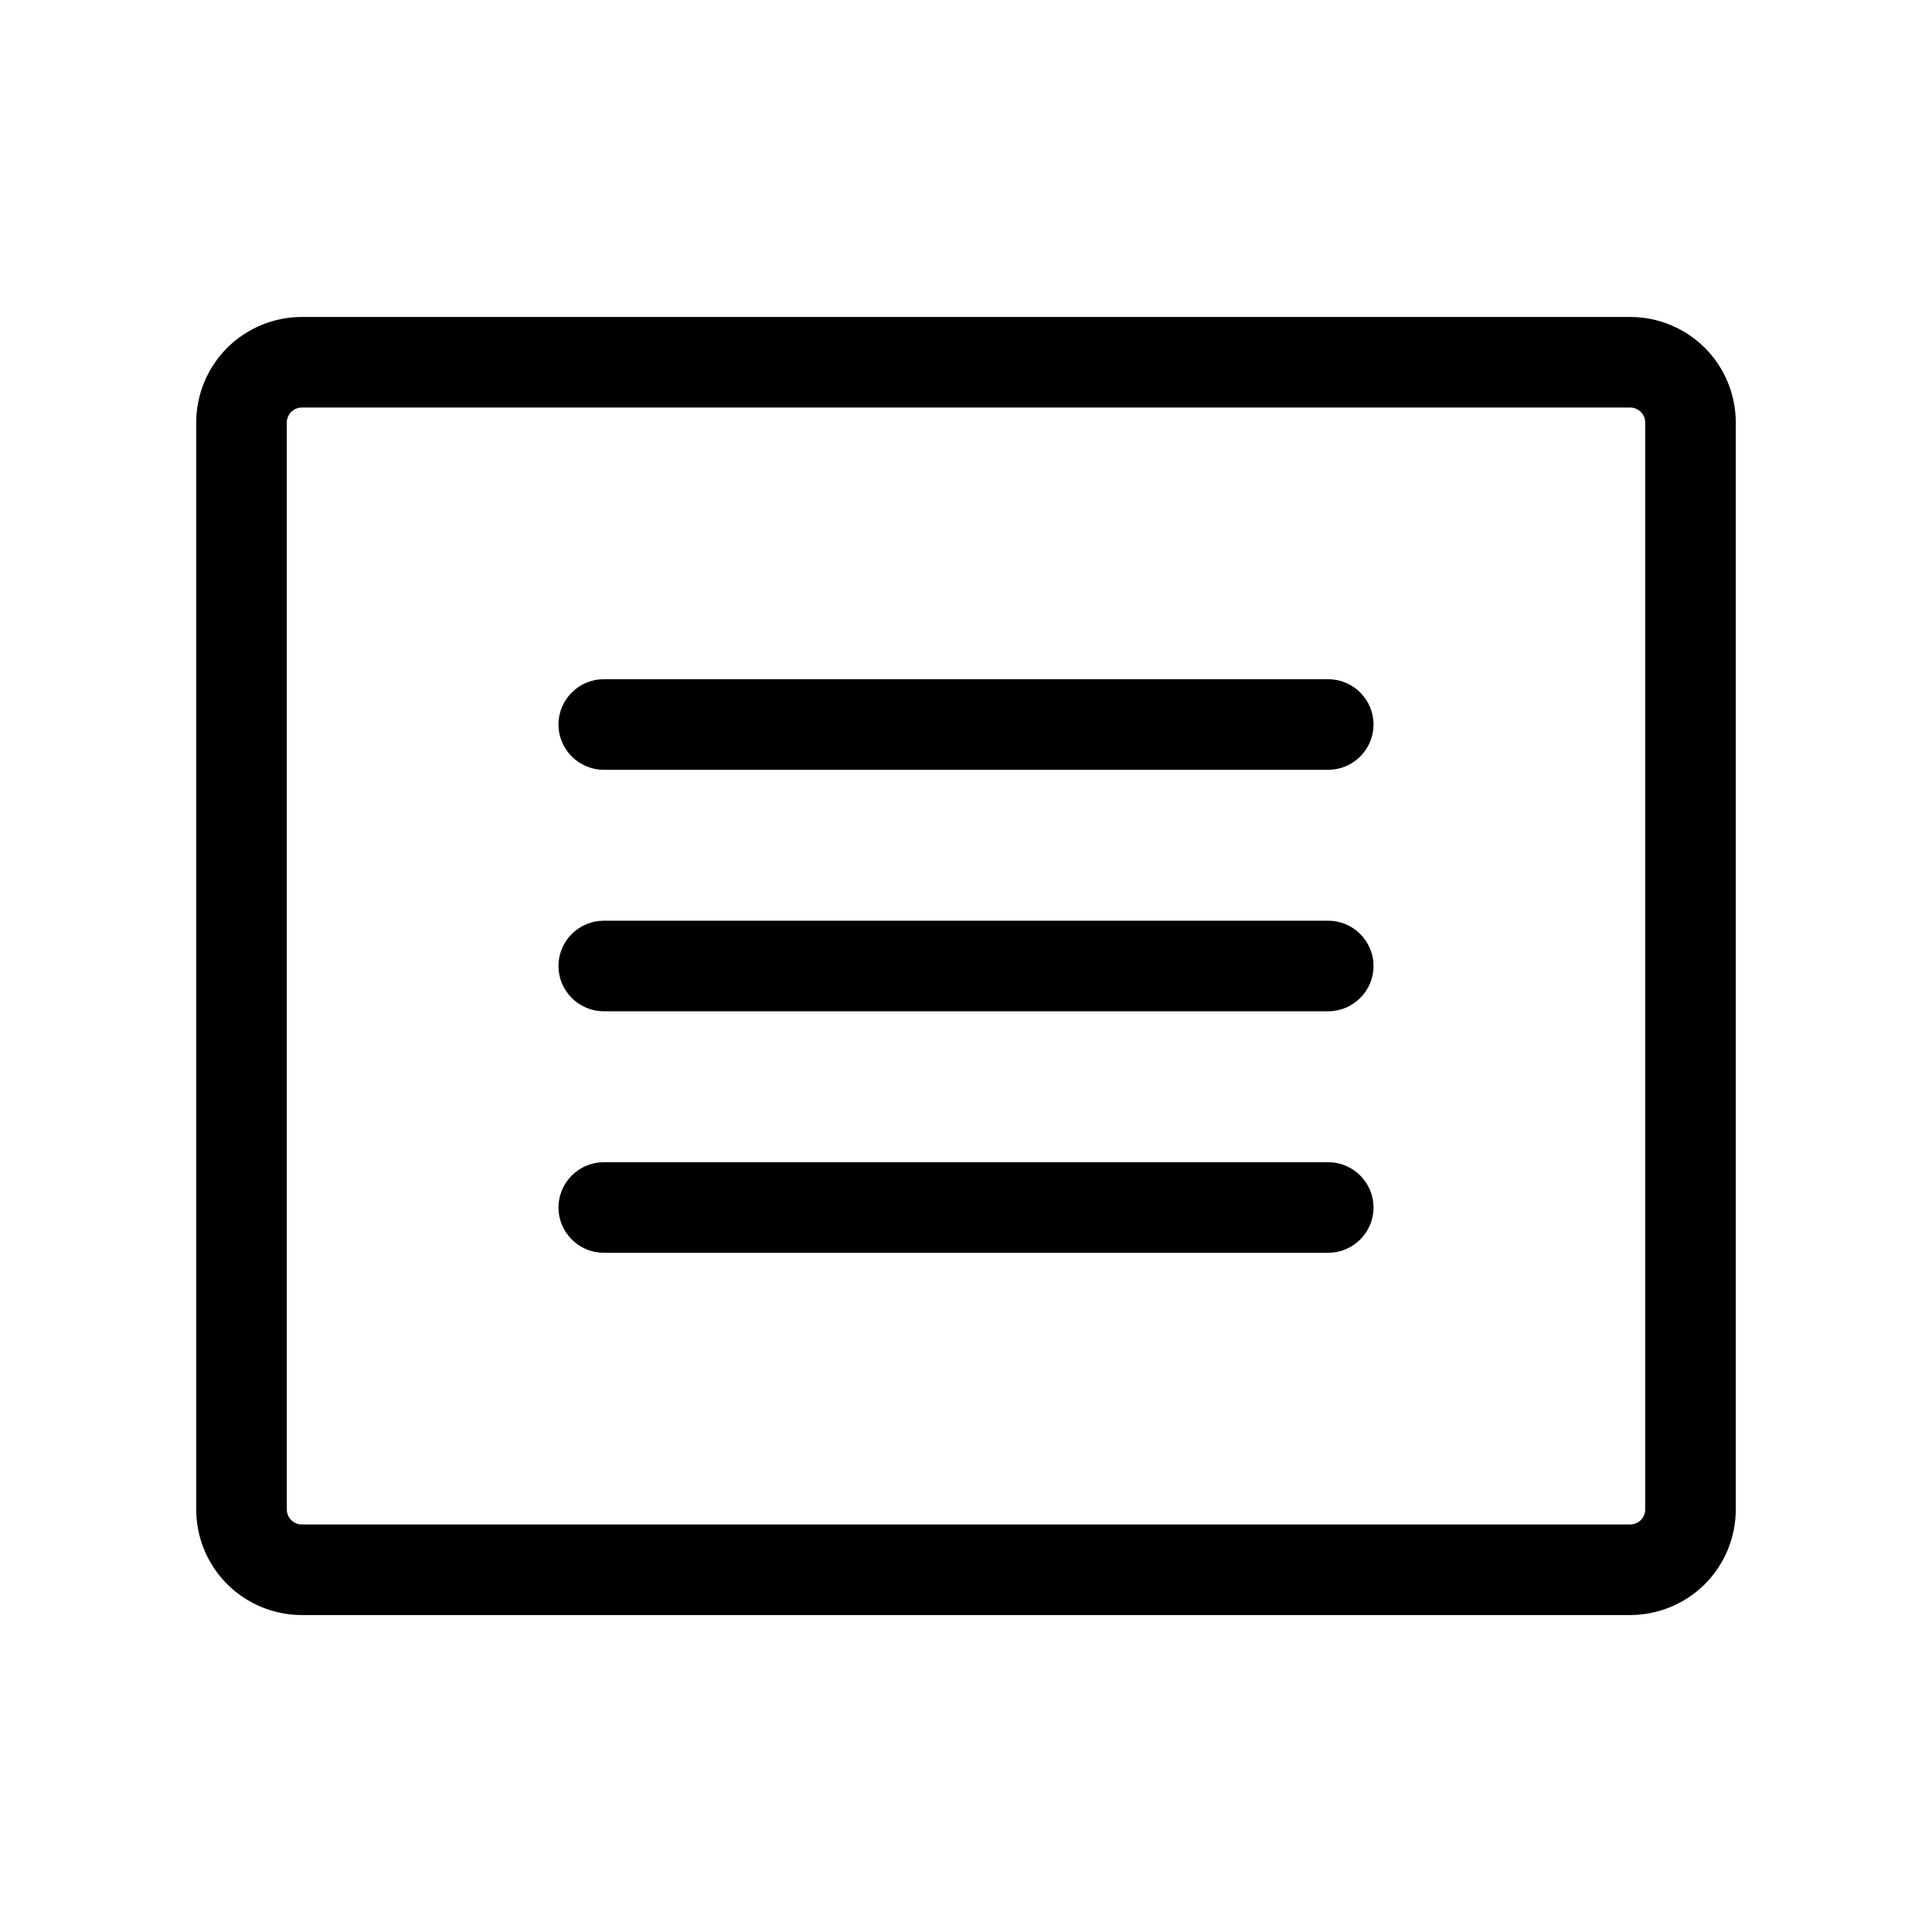
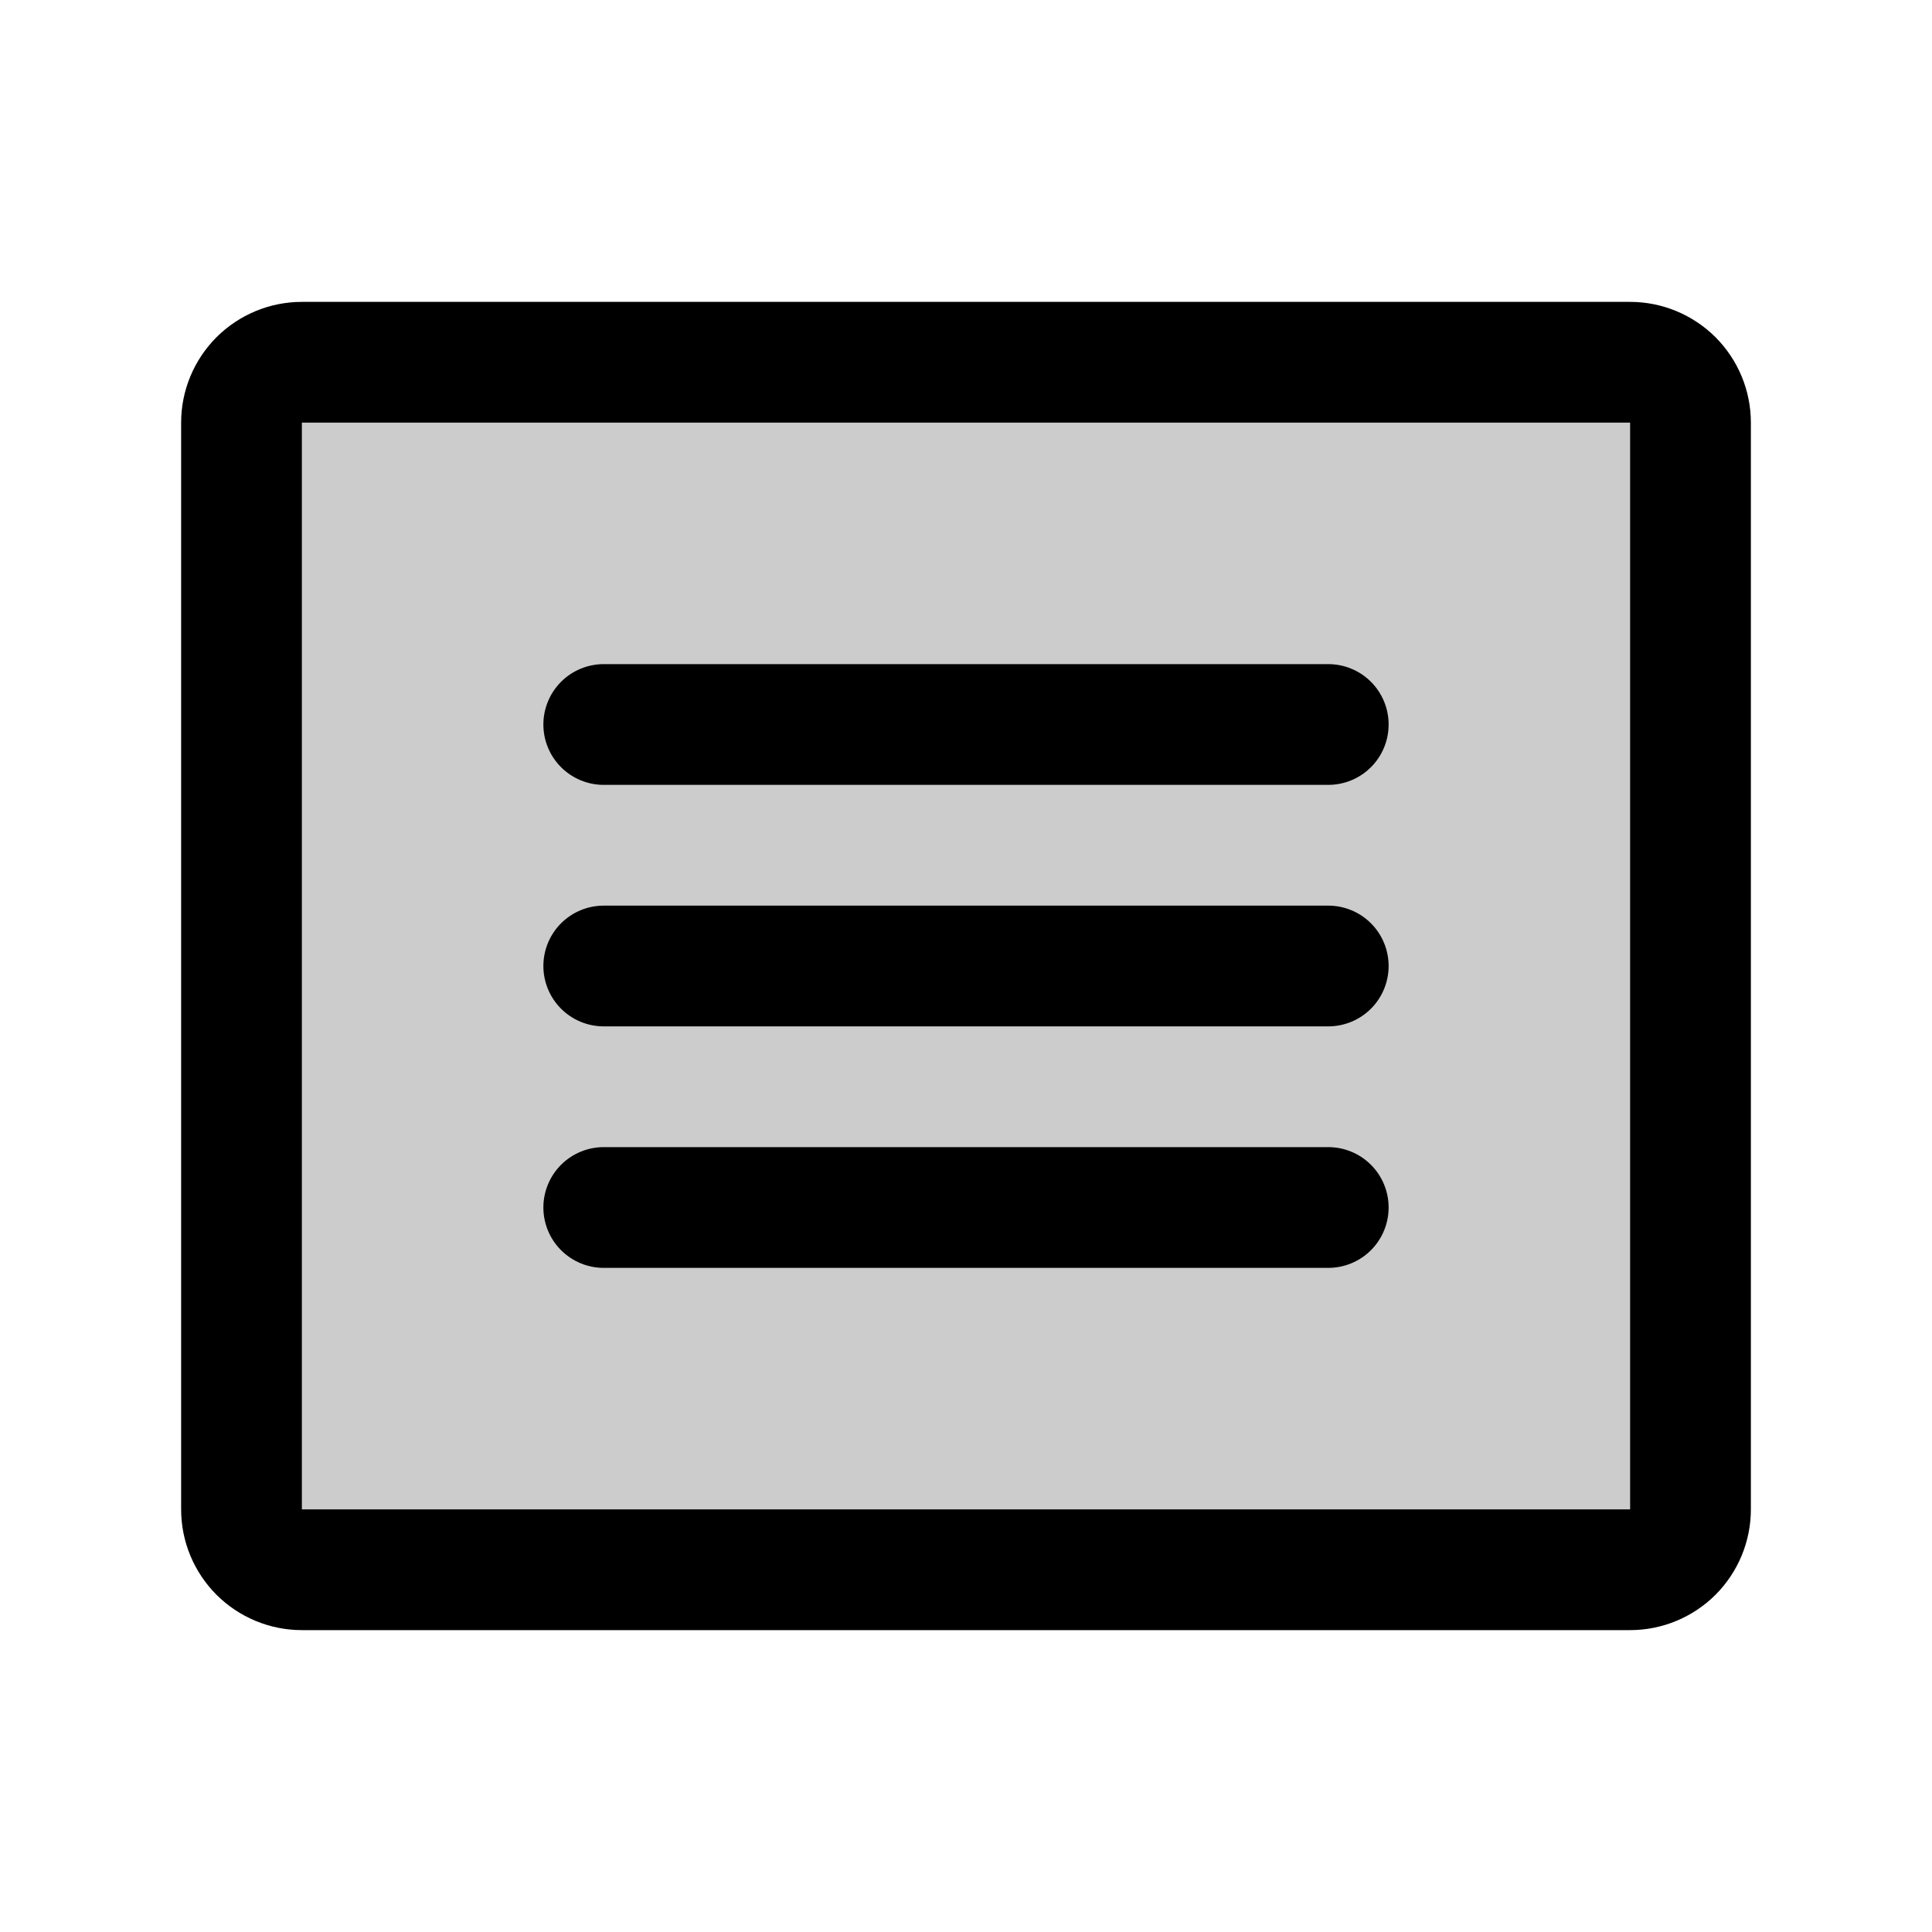
- <svg xmlns="http://www.w3.org/2000/svg" width="18" height="18" viewBox="0 0 18 18" fill="none">
-   <path d="M15.188 2.953H2.812C2.551 2.953 2.301 3.057 2.116 3.241C1.932 3.426 1.828 3.676 1.828 3.938V14.062C1.828 14.324 1.932 14.574 2.116 14.759C2.301 14.943 2.551 15.047 2.812 15.047H15.188C15.449 15.047 15.699 14.943 15.884 14.759C16.068 14.574 16.172 14.324 16.172 14.062V3.938C16.172 3.676 16.068 3.426 15.884 3.241C15.699 3.057 15.449 2.953 15.188 2.953ZM15.328 14.062C15.328 14.1 15.313 14.136 15.287 14.162C15.261 14.188 15.225 14.203 15.188 14.203H2.812C2.775 14.203 2.739 14.188 2.713 14.162C2.687 14.136 2.672 14.1 2.672 14.062V3.938C2.672 3.9 2.687 3.864 2.713 3.838C2.739 3.812 2.775 3.797 2.812 3.797H15.188C15.225 3.797 15.261 3.812 15.287 3.838C15.313 3.864 15.328 3.9 15.328 3.938V14.062ZM12.797 6.75C12.797 6.862 12.752 6.969 12.673 7.048C12.594 7.127 12.487 7.172 12.375 7.172H5.625C5.513 7.172 5.406 7.127 5.327 7.048C5.248 6.969 5.203 6.862 5.203 6.75C5.203 6.638 5.248 6.531 5.327 6.452C5.406 6.373 5.513 6.328 5.625 6.328H12.375C12.487 6.328 12.594 6.373 12.673 6.452C12.752 6.531 12.797 6.638 12.797 6.75ZM12.797 9C12.797 9.112 12.752 9.219 12.673 9.298C12.594 9.377 12.487 9.422 12.375 9.422H5.625C5.513 9.422 5.406 9.377 5.327 9.298C5.248 9.219 5.203 9.112 5.203 9C5.203 8.888 5.248 8.781 5.327 8.702C5.406 8.623 5.513 8.578 5.625 8.578H12.375C12.487 8.578 12.594 8.623 12.673 8.702C12.752 8.781 12.797 8.888 12.797 9ZM12.797 11.25C12.797 11.362 12.752 11.469 12.673 11.548C12.594 11.627 12.487 11.672 12.375 11.672H5.625C5.513 11.672 5.406 11.627 5.327 11.548C5.248 11.469 5.203 11.362 5.203 11.25C5.203 11.138 5.248 11.031 5.327 10.952C5.406 10.873 5.513 10.828 5.625 10.828H12.375C12.487 10.828 12.594 10.873 12.673 10.952C12.752 11.031 12.797 11.138 12.797 11.25Z" fill="currentColor" />
+ <svg xmlns="http://www.w3.org/2000/svg" width="20" height="20" viewBox="0 0 20 20" fill="none">
+   <path opacity="0.2" d="M17.5 4.375V15.625C17.5 15.791 17.434 15.95 17.317 16.067C17.2 16.184 17.041 16.25 16.875 16.25H3.125C2.959 16.25 2.8 16.184 2.683 16.067C2.566 15.95 2.5 15.791 2.5 15.625V4.375C2.5 4.209 2.566 4.05 2.683 3.933C2.8 3.816 2.959 3.75 3.125 3.75H16.875C17.041 3.75 17.2 3.816 17.317 3.933C17.434 4.05 17.5 4.209 17.5 4.375Z" fill="currentColor" />
+   <path d="M16.875 3.125H3.125C2.793 3.125 2.476 3.257 2.241 3.491C2.007 3.726 1.875 4.043 1.875 4.375V15.625C1.875 15.957 2.007 16.274 2.241 16.509C2.476 16.743 2.793 16.875 3.125 16.875H16.875C17.206 16.875 17.524 16.743 17.759 16.509C17.993 16.274 18.125 15.957 18.125 15.625V4.375C18.125 4.043 17.993 3.726 17.759 3.491C17.524 3.257 17.206 3.125 16.875 3.125ZM16.875 15.625H3.125V4.375H16.875V15.625ZM14.375 7.5C14.375 7.666 14.309 7.825 14.192 7.942C14.075 8.059 13.916 8.125 13.75 8.125H6.25C6.084 8.125 5.925 8.059 5.808 7.942C5.691 7.825 5.625 7.666 5.625 7.5C5.625 7.334 5.691 7.175 5.808 7.058C5.925 6.941 6.084 6.875 6.25 6.875H13.75C13.916 6.875 14.075 6.941 14.192 7.058C14.309 7.175 14.375 7.334 14.375 7.5ZM14.375 10C14.375 10.166 14.309 10.325 14.192 10.442C14.075 10.559 13.916 10.625 13.75 10.625H6.25C6.084 10.625 5.925 10.559 5.808 10.442C5.691 10.325 5.625 10.166 5.625 10C5.625 9.834 5.691 9.675 5.808 9.558C5.925 9.441 6.084 9.375 6.25 9.375H13.75C13.916 9.375 14.075 9.441 14.192 9.558C14.309 9.675 14.375 9.834 14.375 10ZM14.375 12.5C14.375 12.666 14.309 12.825 14.192 12.942C14.075 13.059 13.916 13.125 13.75 13.125H6.25C6.084 13.125 5.925 13.059 5.808 12.942C5.691 12.825 5.625 12.666 5.625 12.5C5.625 12.334 5.691 12.175 5.808 12.058C5.925 11.941 6.084 11.875 6.25 11.875H13.75C13.916 11.875 14.075 11.941 14.192 12.058C14.309 12.175 14.375 12.334 14.375 12.5Z" fill="currentColor" />
</svg>
